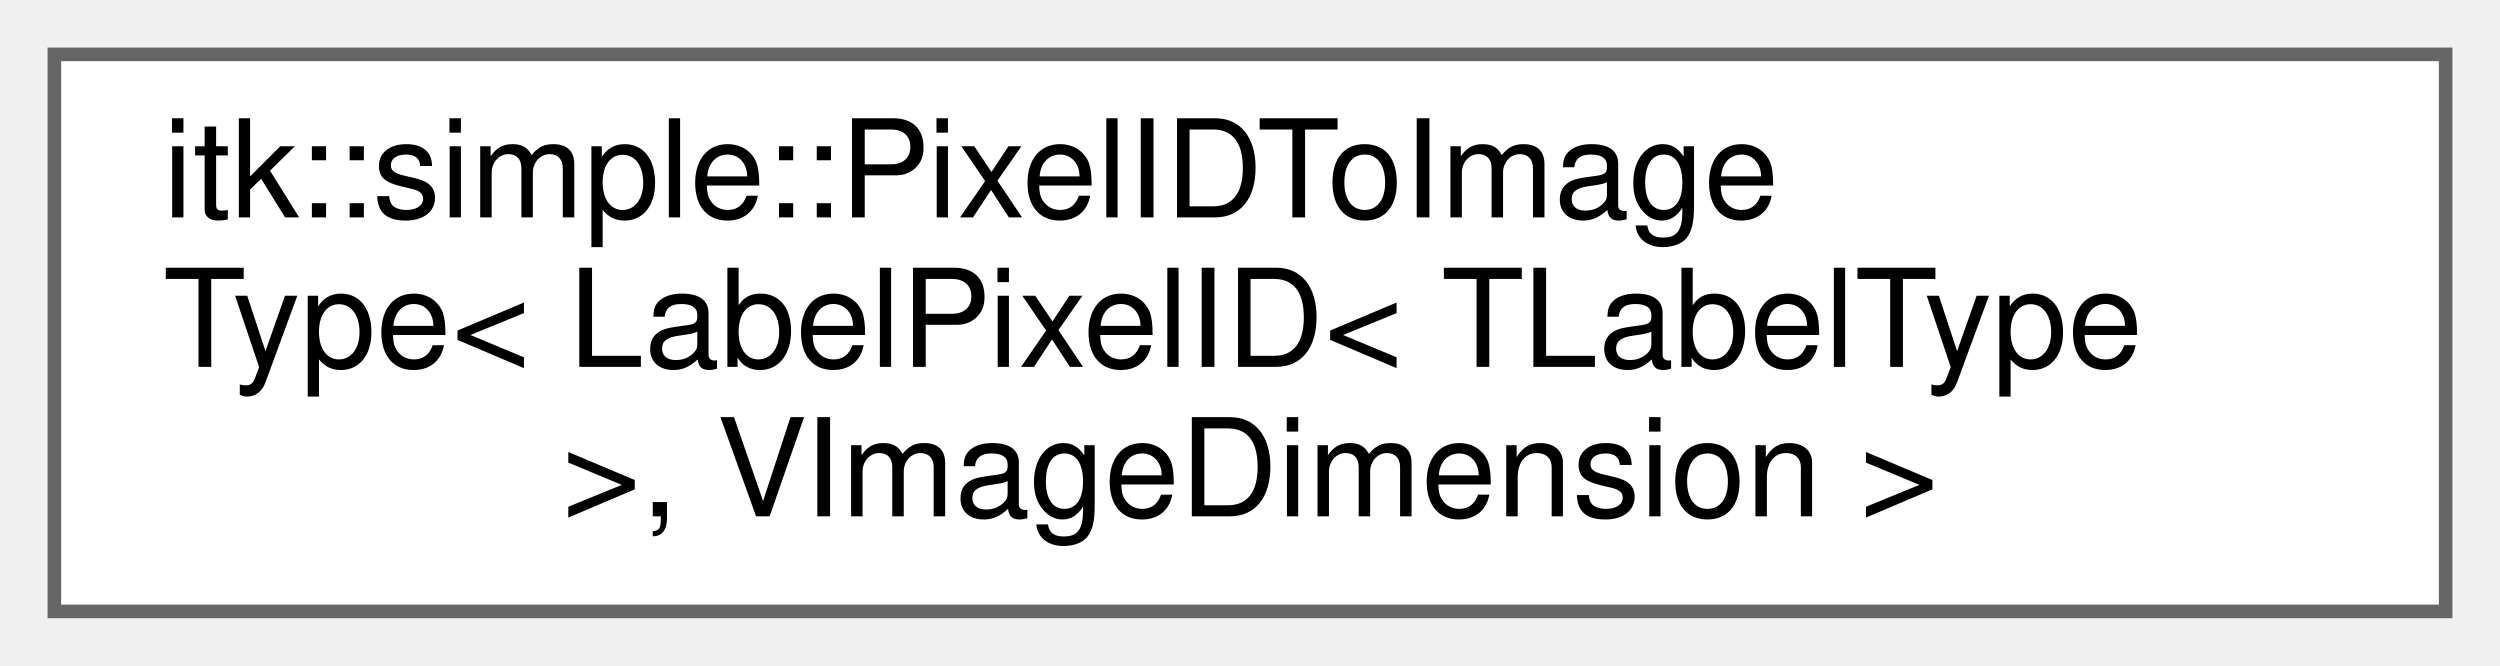
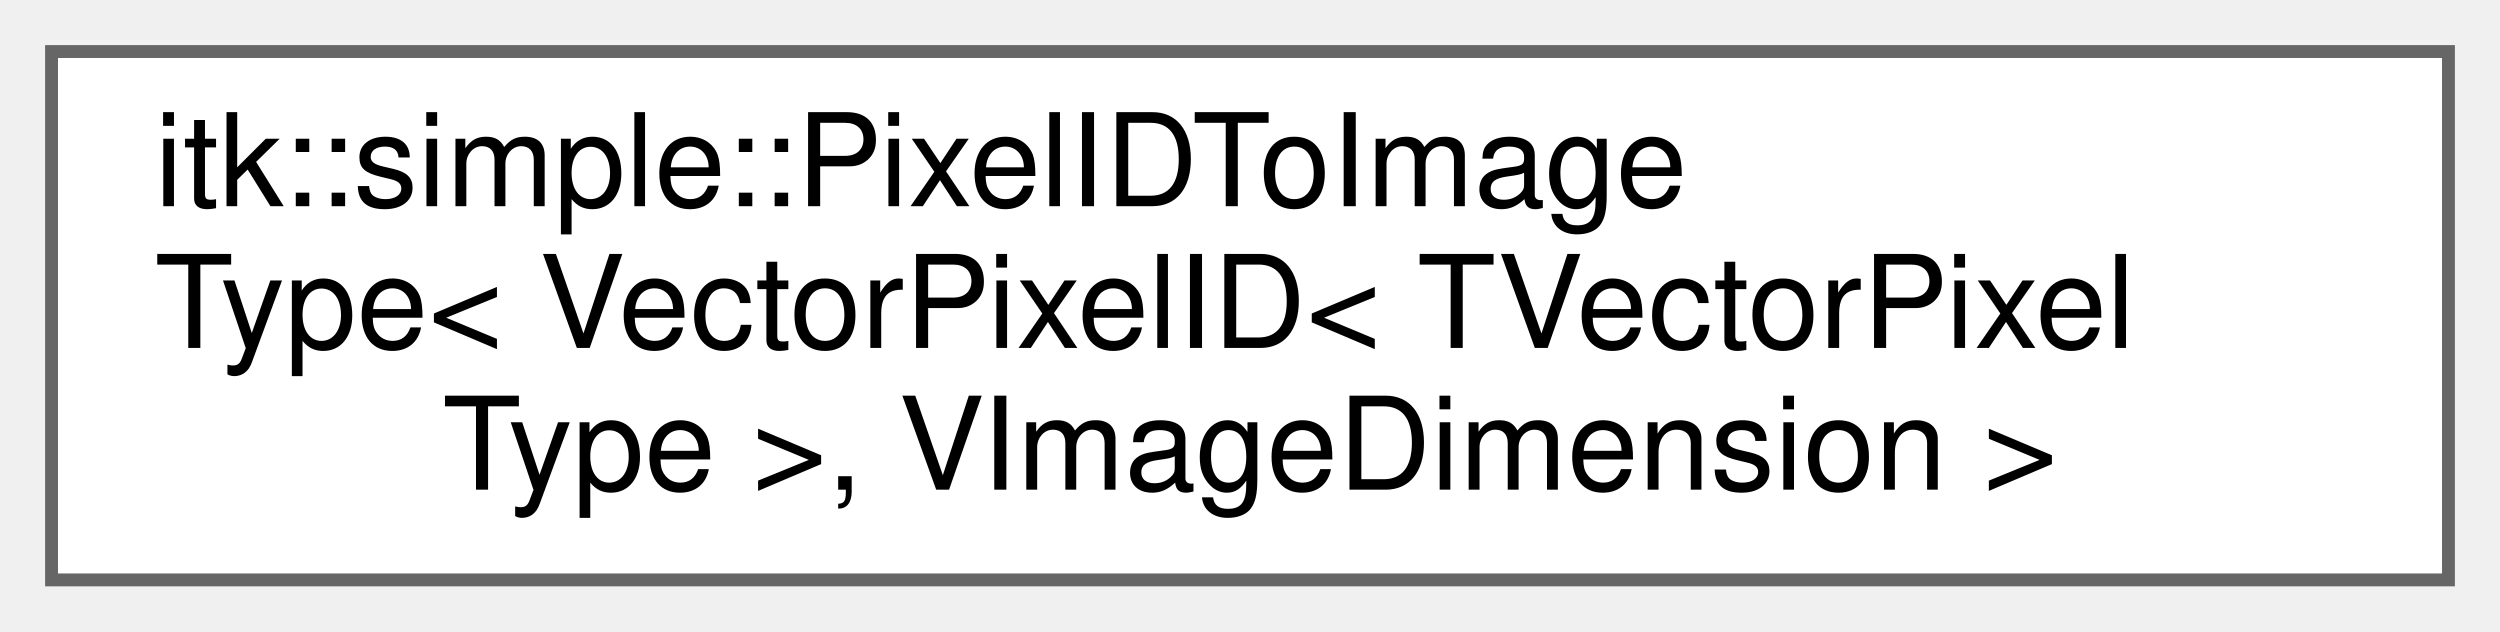
- <svg xmlns="http://www.w3.org/2000/svg" xmlns:xlink="http://www.w3.org/1999/xlink" width="184pt" height="49pt" viewBox="0.00 0.00 184.00 49.00">
+ <svg xmlns="http://www.w3.org/2000/svg" xmlns:xlink="http://www.w3.org/1999/xlink" width="194pt" height="49pt" viewBox="0.00 0.00 194.00 49.00">
  <g id="graph0" class="graph" transform="scale(1 1) rotate(0) translate(4 45)">
    <g id="Node000000" class="node">
      <g id="a_Node000000">
-         <a xlink:href="structitk_1_1simple_1_1PixelIDToImageType_3_01LabelPixelID_3_01TLabelType_01_4_00_01VImageDimension_01_4.html" target="_top" xlink:title=" ">
-           <polygon fill="white" stroke="#666666" points="176,-41 0,-41 0,0 176,0 176,-41" />
+         <a xlink:href="structitk_1_1simple_1_1PixelIDToImageType_3_01VectorPixelID_3_01TVectorPixelType_01_4_00_01VImageDimension_01_4.html" target="_top" xlink:title=" ">
+           <polygon fill="white" stroke="#666666" points="186,-41 0,-41 0,0 186,0 186,-41" />
          <text text-anchor="start" x="8" y="-29" font-family="Helvetica,sans-Serif" font-size="10.00">itk::simple::PixelIDToImage</text>
-           <text text-anchor="start" x="8" y="-18" font-family="Helvetica,sans-Serif" font-size="10.00">Type&lt; LabelPixelID&lt; TLabelType</text>
-           <text text-anchor="middle" x="88" y="-7" font-family="Helvetica,sans-Serif" font-size="10.00"> &gt;, VImageDimension &gt;</text>
+           <text text-anchor="start" x="8" y="-18" font-family="Helvetica,sans-Serif" font-size="10.00">Type&lt; VectorPixelID&lt; TVectorPixel</text>
+           <text text-anchor="middle" x="93" y="-7" font-family="Helvetica,sans-Serif" font-size="10.00">Type &gt;, VImageDimension &gt;</text>
        </a>
      </g>
    </g>
  </g>
</svg>
